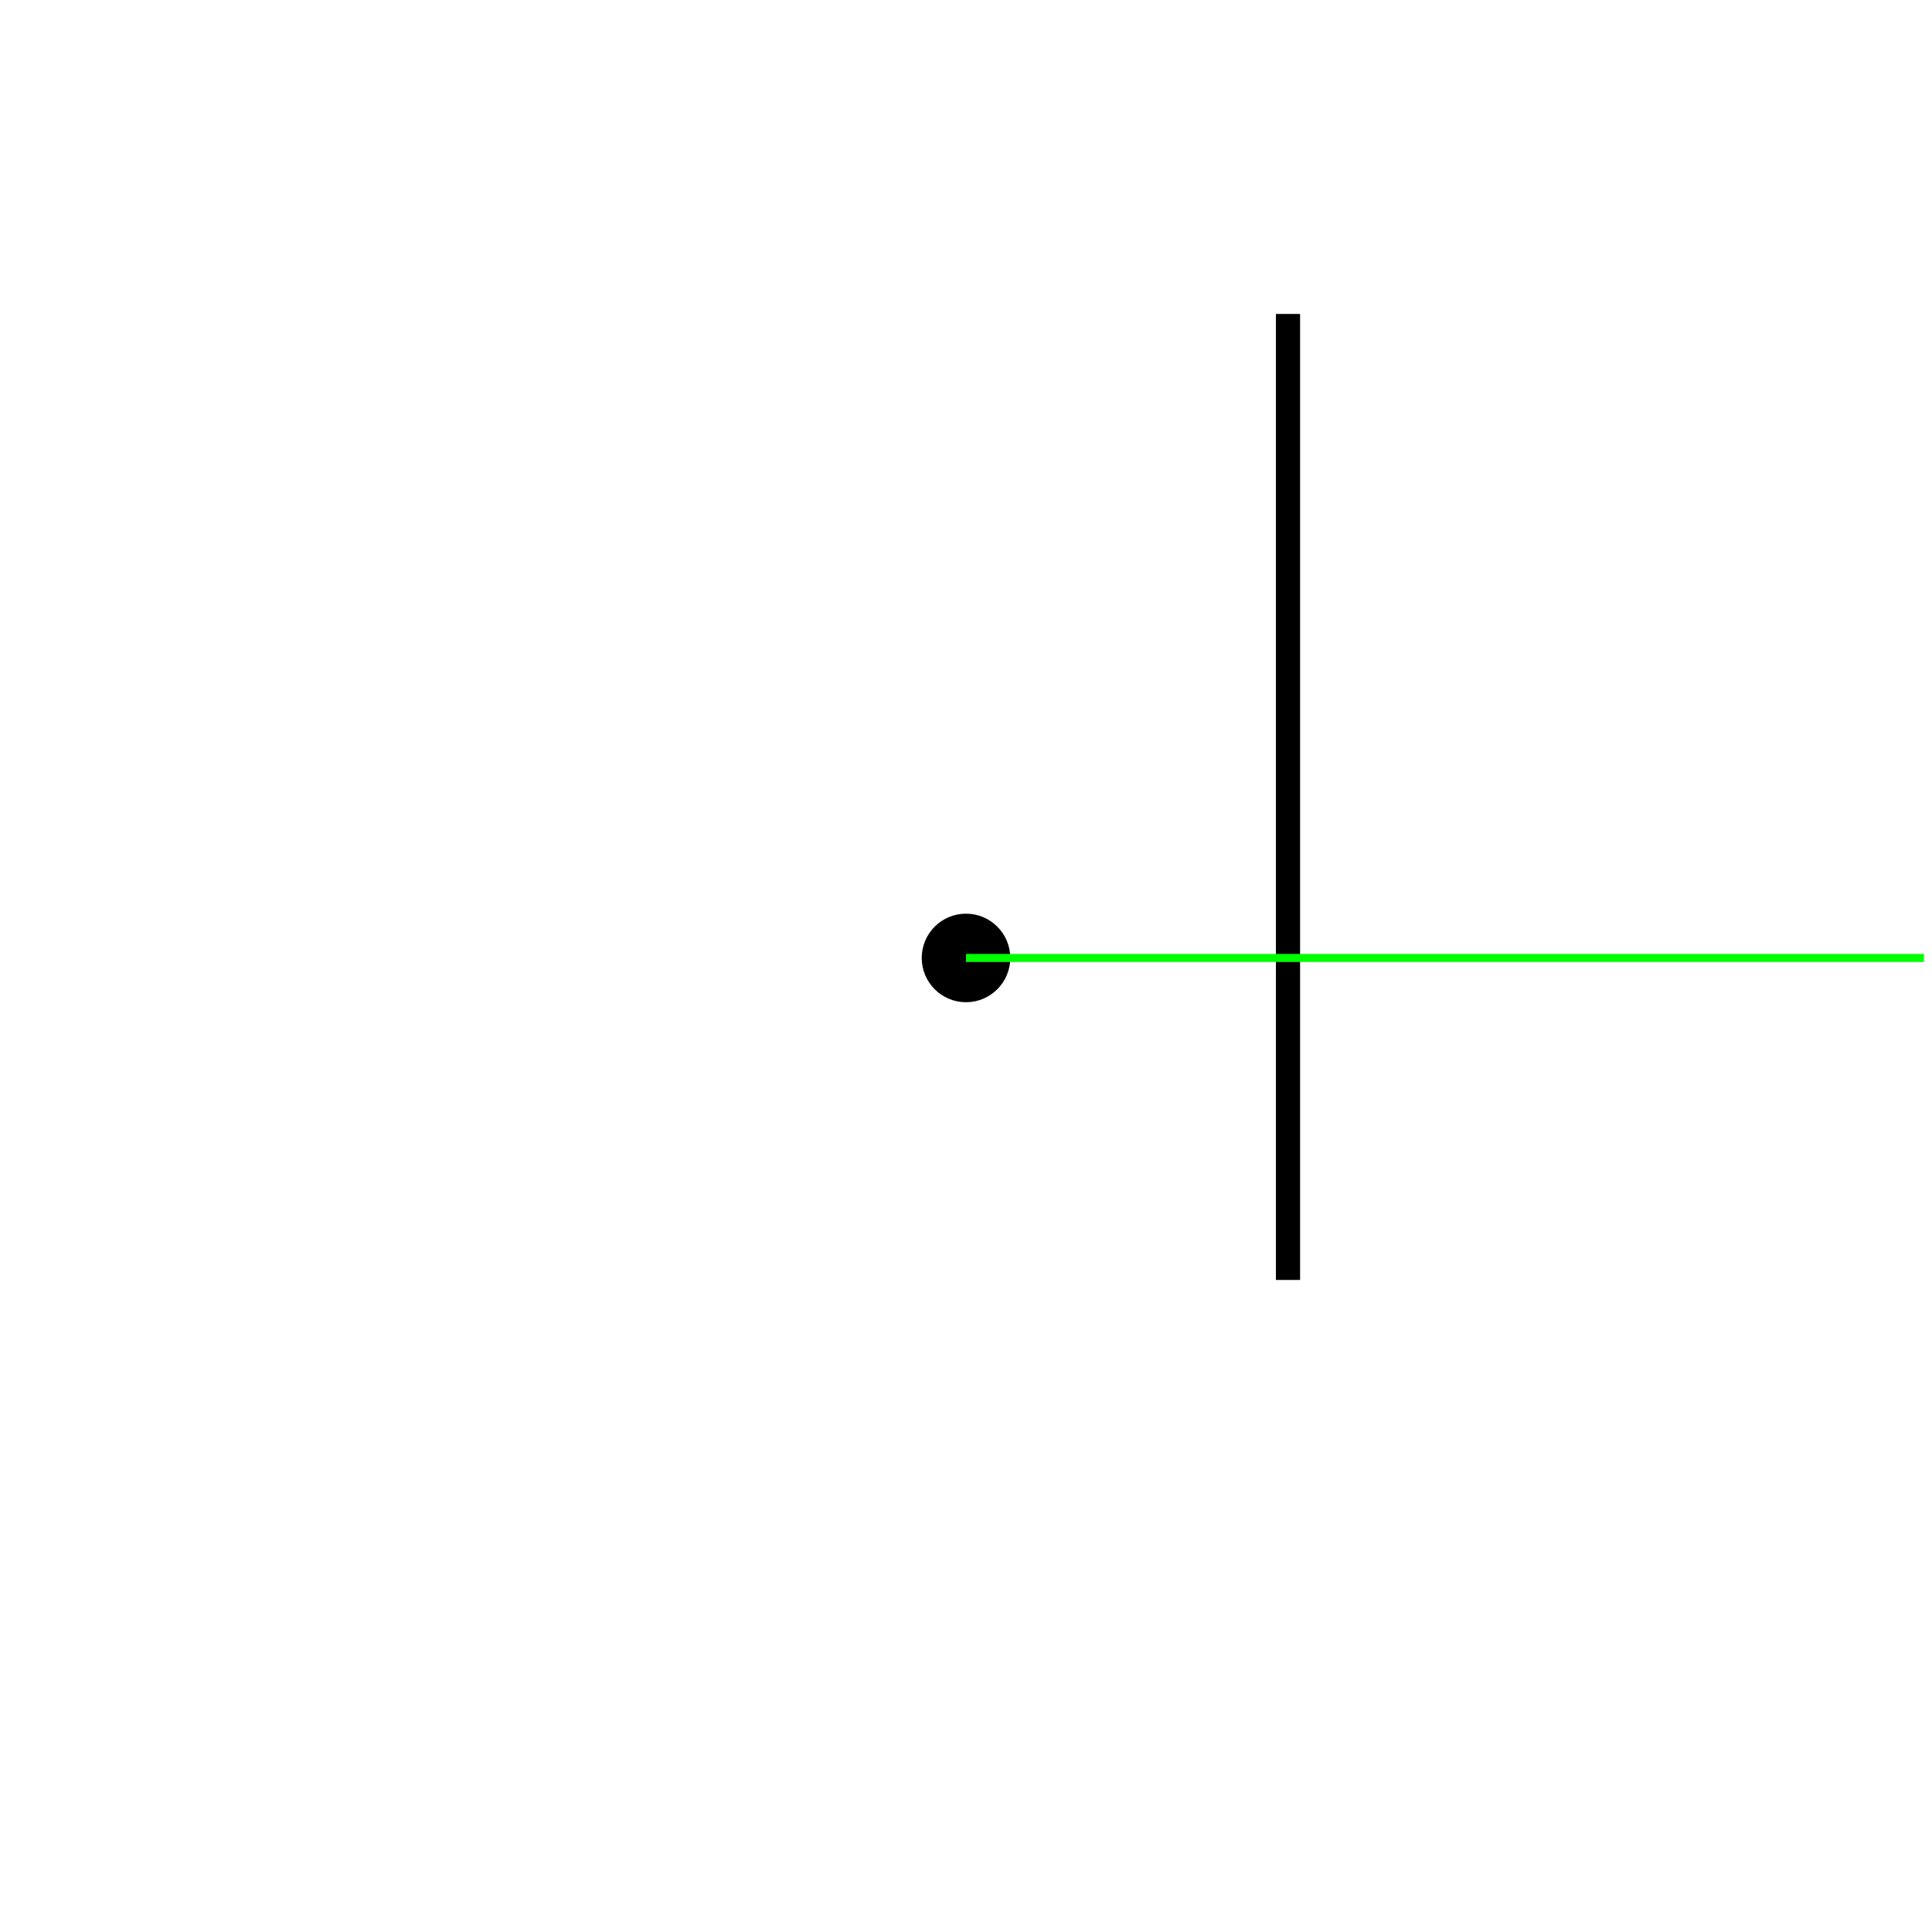
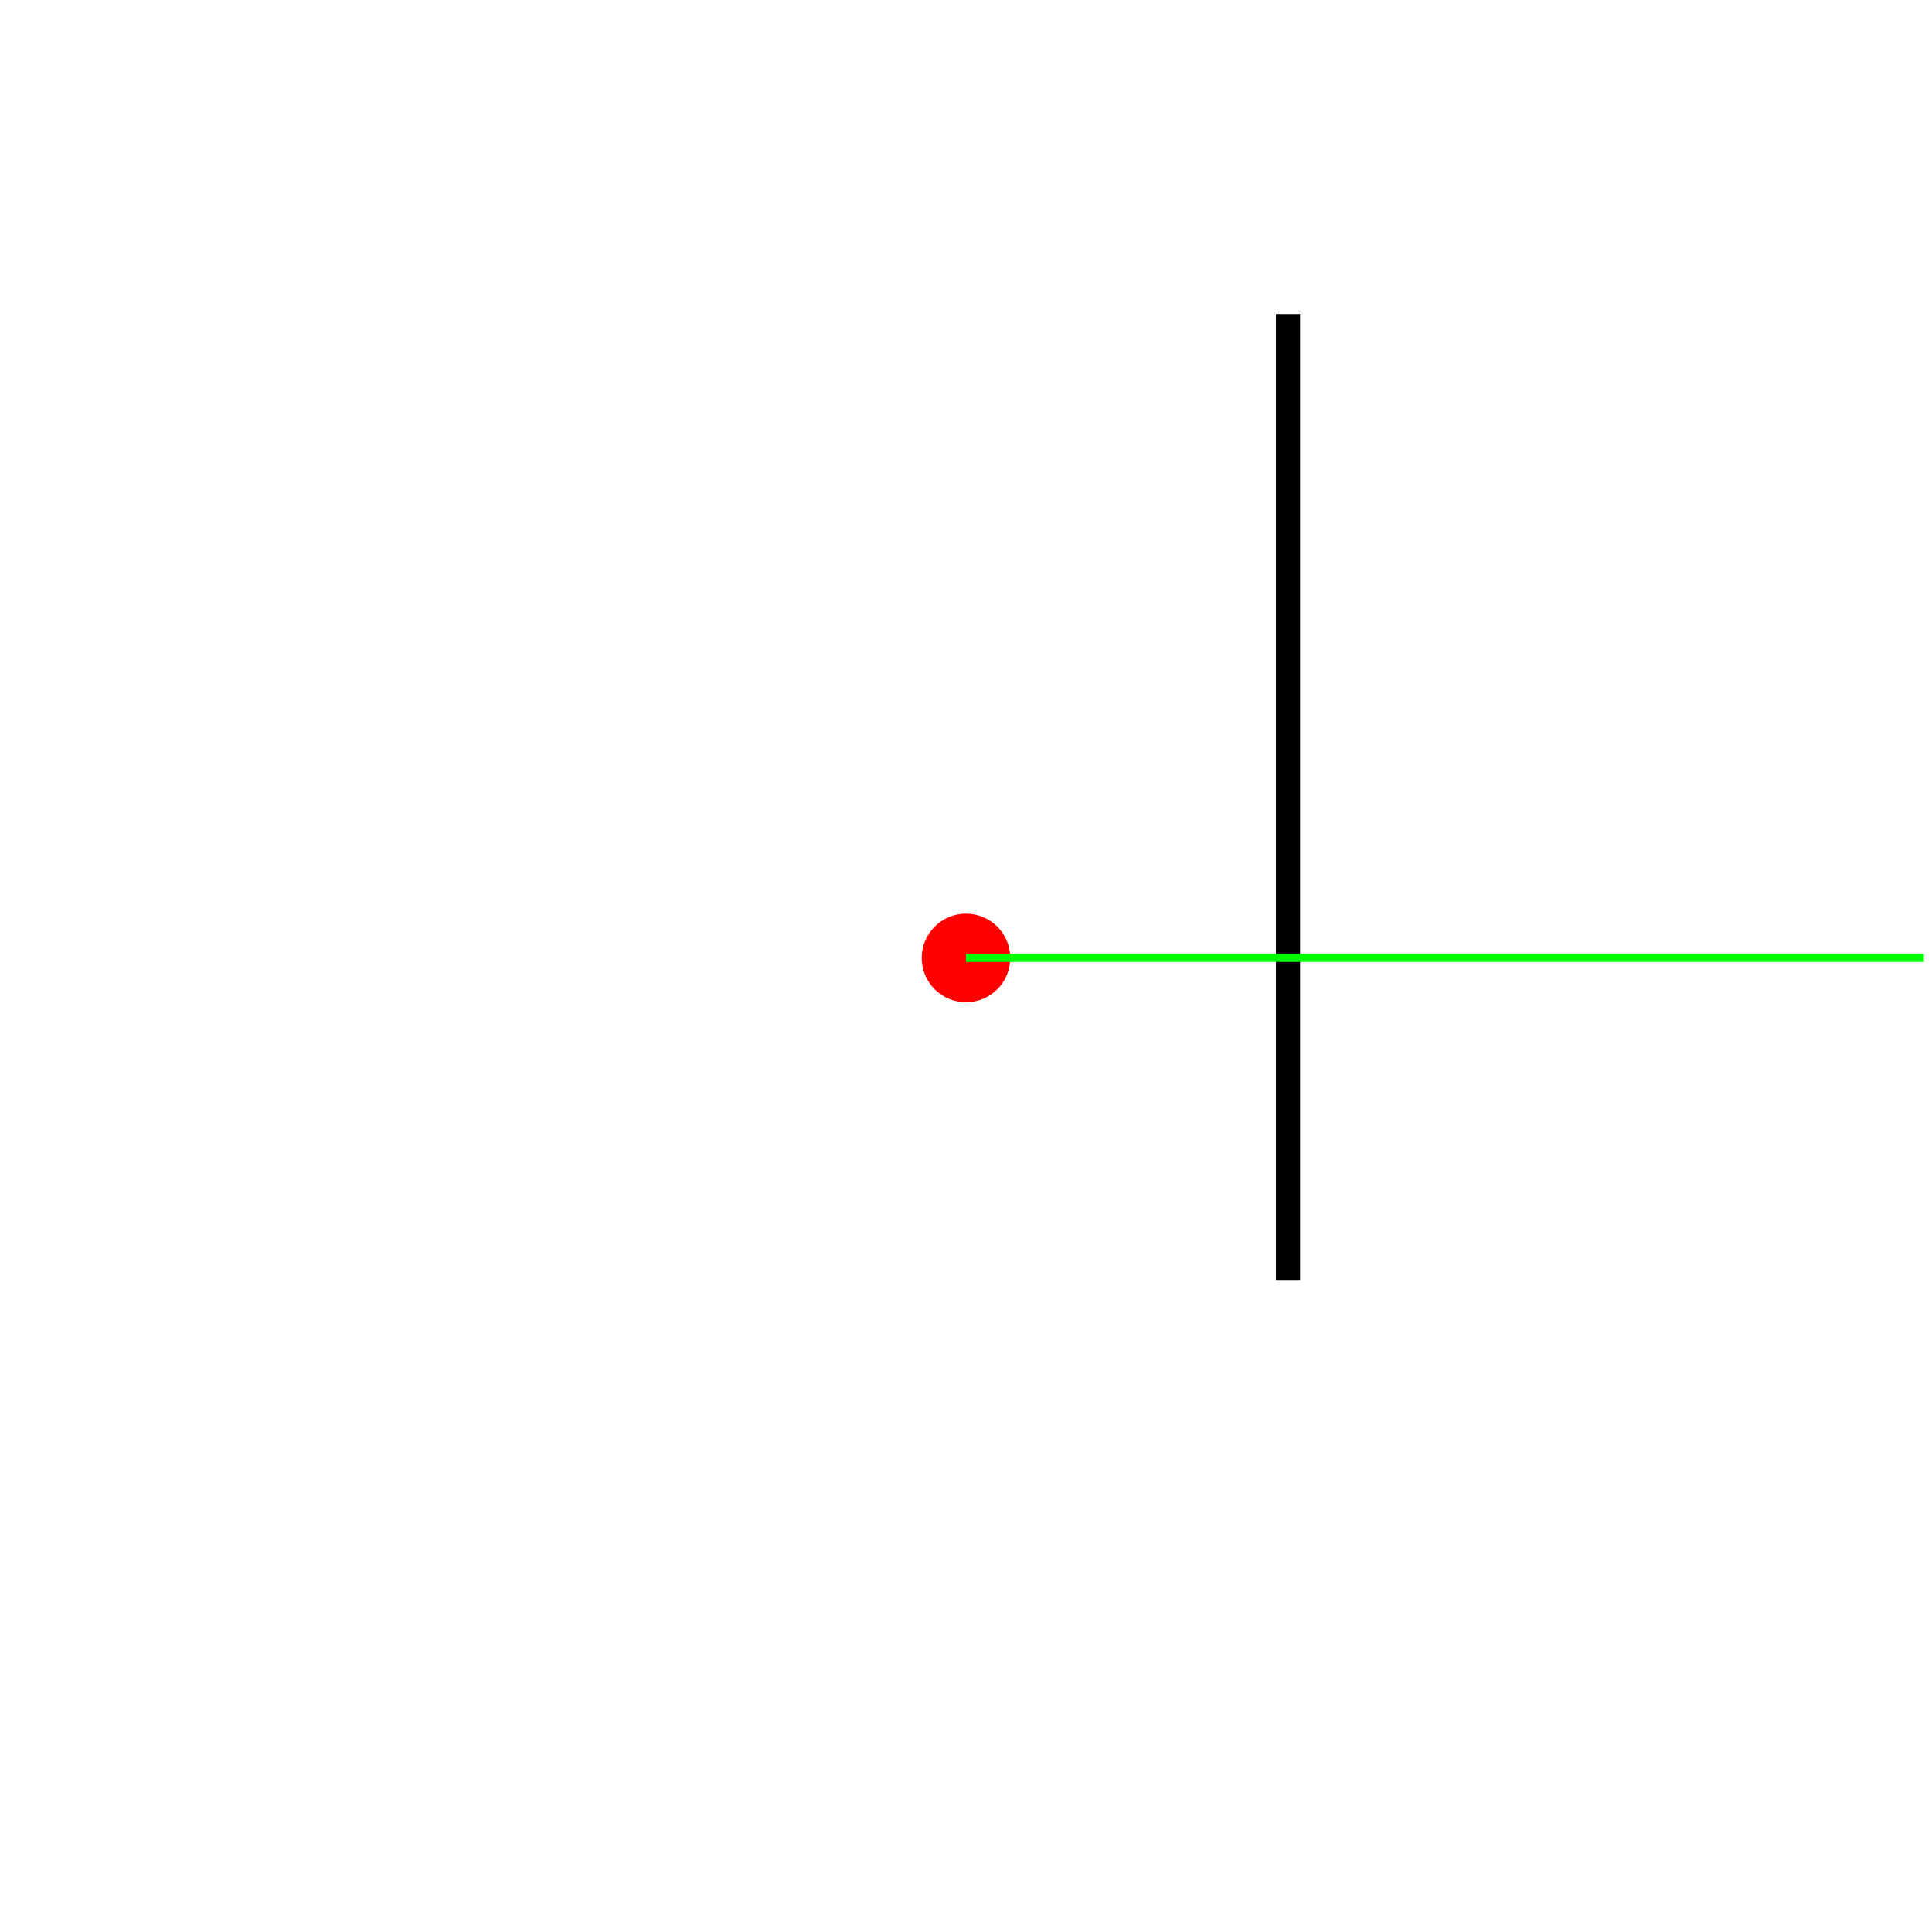
<svg xmlns="http://www.w3.org/2000/svg" version="1.1" width="240" height="240">
  <rect x="0" y="0" width="240" height="240" stroke="#ffffff" fill="#ffffff" />
  <polygon points=" 160,39 160,159 " stroke-width="3" stroke="#000000" fill="none" />
-   <circle cx="120" cy="119" r="5" stroke="#000000" fill="#000000" />
+   <circle cx="120" cy="119" r="5" stroke="#ff0000" fill="#ff0000" />
  <line x1="120" y1="119" x2="239" y2="119" stroke-width="1" stroke="#00ff00" fill="none" />
</svg>
